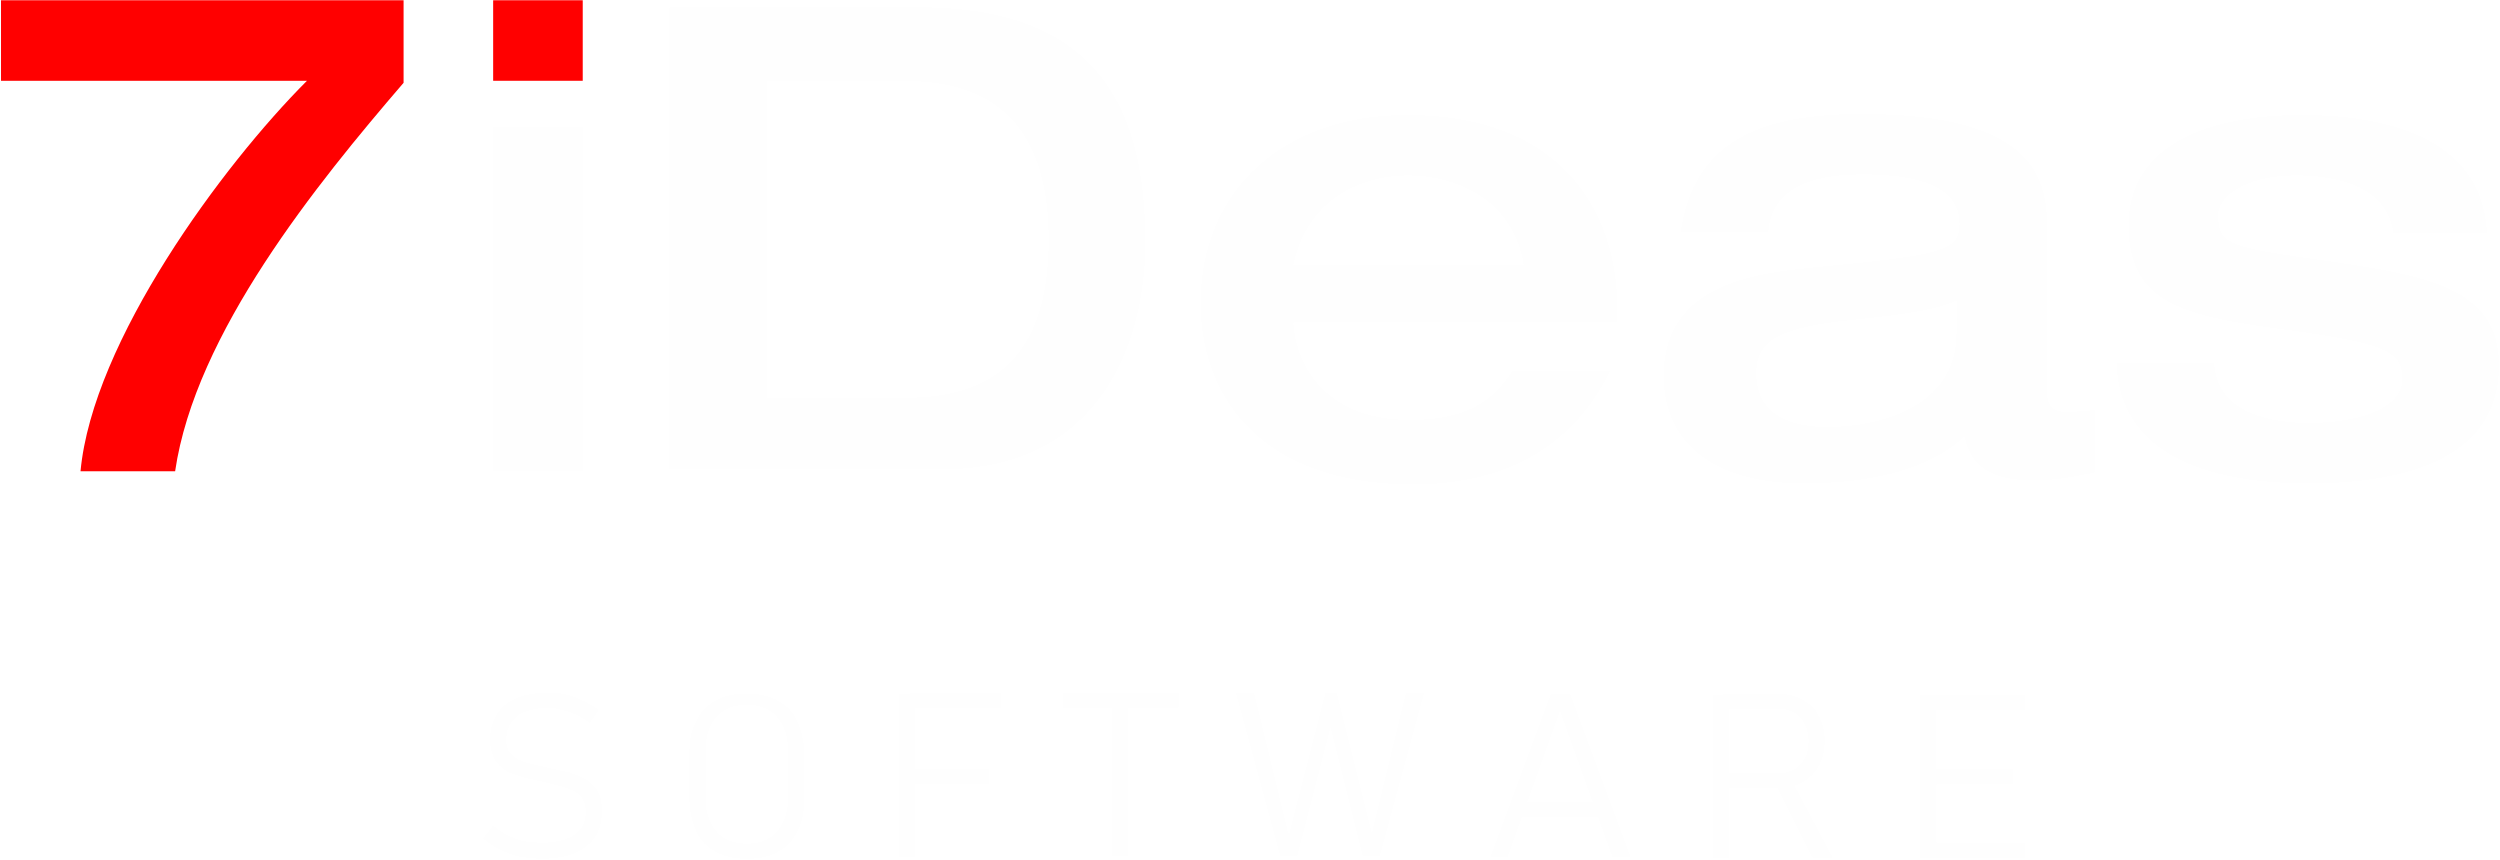
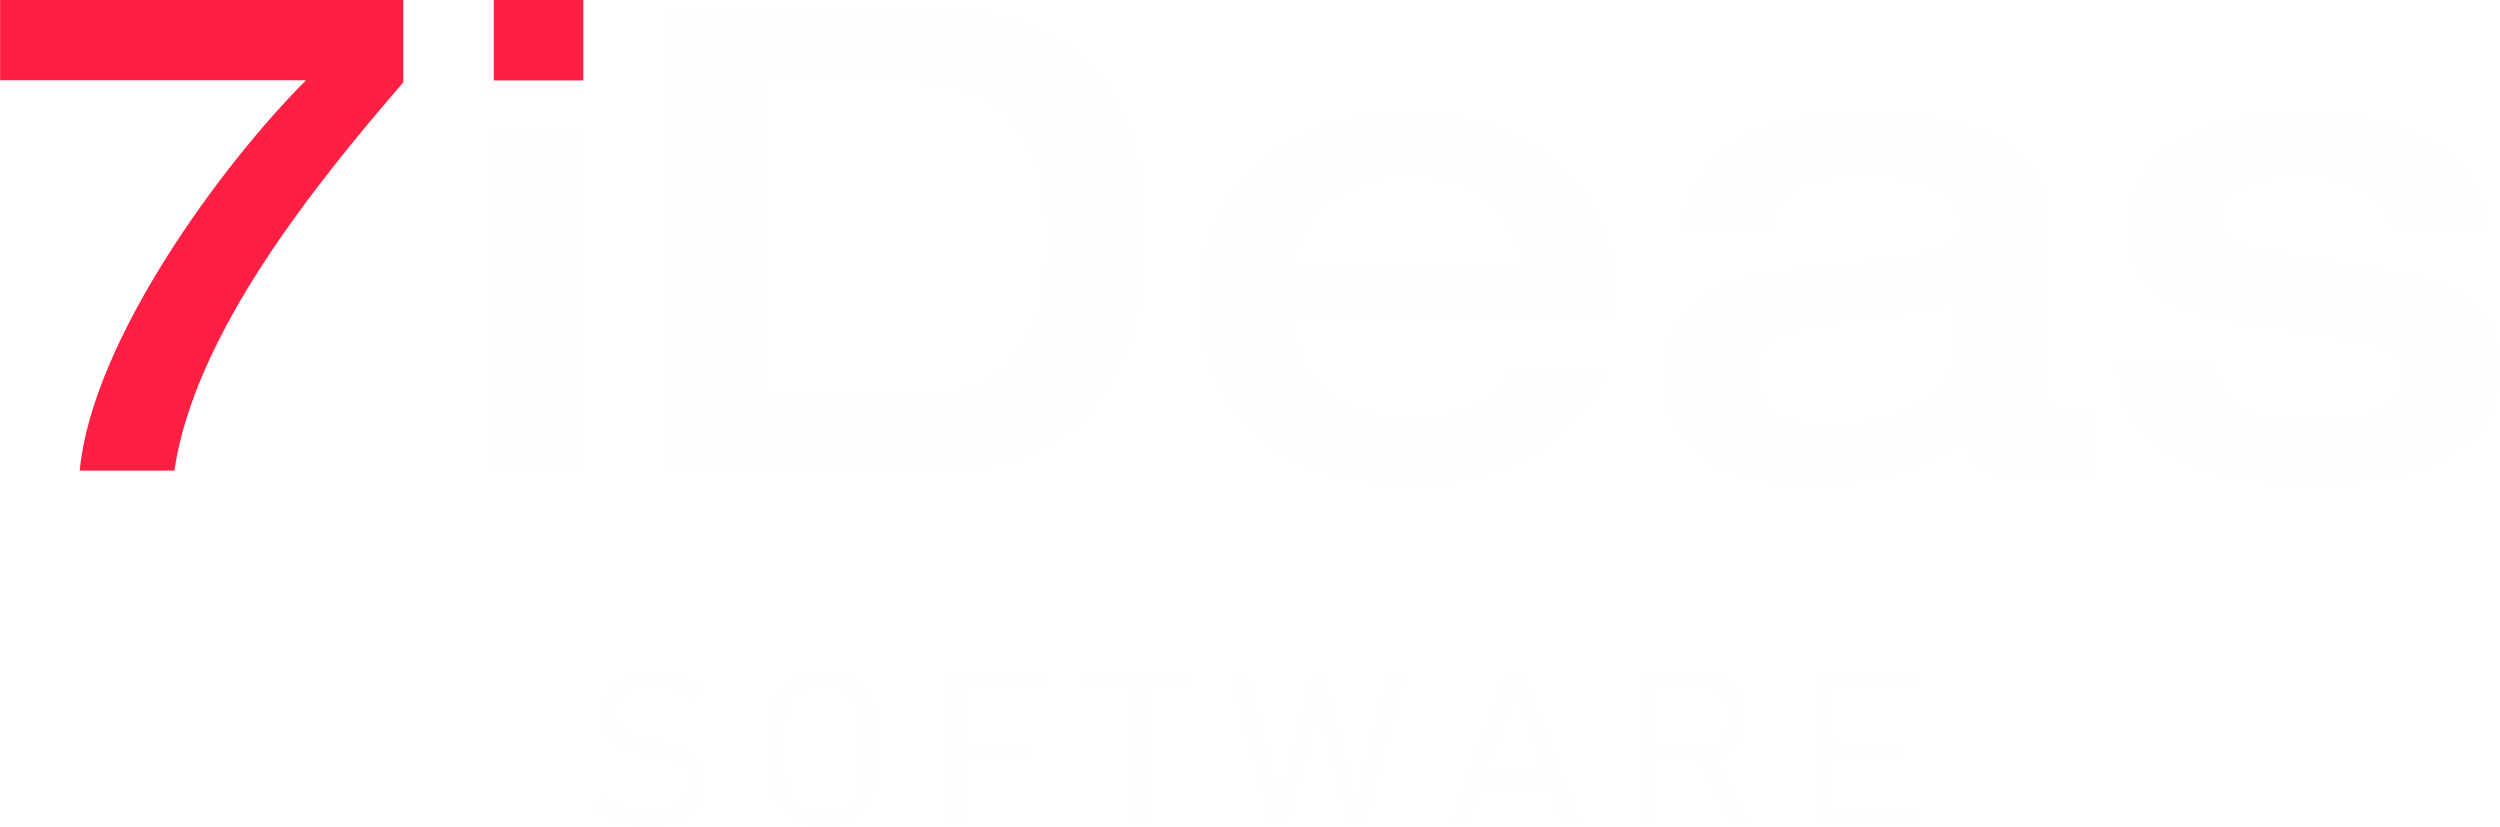
- <svg xmlns="http://www.w3.org/2000/svg" xml:space="preserve" width="100mm" height="34.361mm" style="shape-rendering:geometricPrecision; text-rendering:geometricPrecision; image-rendering:optimizeQuality; fill-rule:evenodd; clip-rule:evenodd" viewBox="0 0 2484 853">
+ <svg xmlns="http://www.w3.org/2000/svg" xml:space="preserve" width="142.797mm" height="47.205mm" style="shape-rendering:geometricPrecision; text-rendering:geometricPrecision; image-rendering:optimizeQuality; fill-rule:evenodd; clip-rule:evenodd" viewBox="0 0 14416 4766">
  <defs>
    <style type="text/css">
   
    .fil1 {fill:#FEFEFE;fill-rule:nonzero}
-     .fil0 {fill:red;fill-rule:nonzero}
+     .fil0 {fill:#FF1F43;fill-rule:nonzero}
   
  </style>
  </defs>
  <g id="Capa_x0020_1">
-     <g id="_395766632">
-       <path class="fil0" d="M0 0l401 0 0 82c-86,100 -207,249 -227,386l-94 0c12,-129 141,-304 225,-388l-304 0 0 -80z" />
-       <polygon class="fil0" points="490,0 579,0 579,80 490,80 " />
-       <polygon class="fil1" points="490,126 579,126 579,468 490,468 " />
-       <path class="fil1" d="M762 395l136 0c70,0 144,-23 144,-157 0,-149 -95,-158 -149,-158l-131 0 0 316zm-97 -388l248 0c180,0 225,103 225,234 0,99 -45,225 -202,225l-271 0 0 -460z" />
-       <path class="fil1" d="M1514 263c-11,-68 -71,-89 -115,-89 -41,0 -99,19 -114,89l229 0zm-229 57c2,38 28,97 116,97 59,0 84,-21 102,-49l97 0c-19,38 -66,113 -196,113 -154,0 -211,-90 -211,-180 0,-114 84,-187 205,-187 151,0 209,93 209,193l0 13 -322 0z" />
-       <path class="fil1" d="M1945 298c-26,11 -53,14 -117,21 -67,8 -83,23 -83,52 0,45 41,53 71,53 48,0 128,-18 128,-93l0 -33zm89 92c0,19 14,19 19,19 8,0 22,-1 29,-2l0 62c-17,3 -33,8 -63,8 -58,0 -64,-31 -67,-44 -17,17 -61,47 -160,47 -89,0 -139,-40 -139,-107 0,-94 97,-102 153,-108 128,-12 141,-17 141,-43 0,-39 -45,-49 -97,-49 -59,0 -90,19 -93,57l-87 0c13,-90 79,-117 180,-117 178,0 184,70 184,115l0 162z" />
-       <path class="fil1" d="M2200 361c3,52 62,59 94,59 44,0 93,-12 93,-44 0,-26 -15,-35 -111,-48 -106,-14 -161,-26 -161,-104 0,-97 113,-110 171,-110 53,0 180,8 185,117l-93 0c-7,-51 -66,-57 -97,-57 -50,0 -77,21 -77,39 0,28 8,32 94,44 112,16 185,27 185,106 0,87 -83,117 -189,117 -73,0 -188,-15 -191,-120l97 0z" />
-     </g>
-     <path class="fil1" d="M539 853c-8,0 -15,-1 -22,-2 -7,-1 -13,-4 -20,-7 -6,-3 -12,-7 -17,-11l0 0 10 -13 0 0c7,6 14,10 22,13 8,3 17,4 27,4 14,0 25,-3 32,-8 8,-6 11,-13 11,-23l0 0c0,-7 -2,-12 -6,-16 -4,-4 -9,-6 -15,-8 -6,-2 -12,-3 -19,-5 -6,-1 -13,-3 -19,-4 -7,-2 -12,-4 -18,-6 -5,-3 -10,-7 -13,-12 -3,-5 -5,-12 -5,-20l0 0c0,-15 5,-27 15,-35 10,-8 24,-12 43,-12 9,0 17,1 25,4 8,3 16,7 25,13l0 0 -9 13 0 0c-7,-5 -14,-9 -21,-11 -7,-2 -13,-4 -20,-4 -13,0 -24,3 -31,8 -7,6 -11,13 -11,24l0 0c0,7 2,12 6,15 4,4 9,6 16,8 7,2 14,3 21,5 6,1 12,3 19,4 6,2 12,4 17,7 5,3 9,7 12,12 3,5 4,12 4,20l0 0c0,15 -5,27 -16,35 -10,8 -25,12 -44,12zm203 0c-12,0 -22,-2 -31,-7 -9,-5 -15,-11 -19,-20 -4,-9 -7,-20 -7,-32l0 -46c0,-13 2,-24 7,-32 4,-9 11,-16 19,-20 8,-5 19,-7 31,-7 12,0 22,2 31,7 9,5 15,11 19,20 4,9 7,20 7,32l0 46c0,13 -2,23 -7,32 -4,9 -11,16 -19,20 -8,5 -19,7 -31,7zm0 -15c13,0 23,-4 30,-12 7,-8 11,-19 11,-33l0 -48c0,-14 -4,-25 -11,-33 -7,-8 -17,-12 -30,-12 -13,0 -23,4 -30,12 -7,8 -11,19 -11,33l0 48c0,14 4,25 11,33 7,8 17,12 30,12zm151 13l0 -162 16 0 0 162 -16 0zm11 -72l0 -15 79 0 0 15 -79 0zm0 -76l0 -15 91 0 0 15 -91 0zm201 147l0 -156 16 0 0 156 -16 0zm-49 -147l0 -15 115 0 0 15 -115 0zm225 125l36 -140 11 0 35 140 34 -140 18 0 -44 162 -17 0 -32 -128 -33 128 -17 0 -44 -162 18 0 34 140zm200 23l60 -162 19 0 60 162 -18 0 -52 -145 -52 145 -18 0zm28 -39l0 -15 85 0 0 15 -85 0zm203 -29l0 -15 55 0c9,0 17,-3 22,-9 6,-6 8,-14 8,-23l0 0c0,-10 -3,-17 -8,-23 -5,-6 -13,-9 -22,-9l-55 0 0 -15 54 0c9,0 18,2 25,6 7,4 13,9 16,16 4,7 6,15 6,25l0 0c0,9 -2,18 -6,25 -4,7 -9,12 -16,16 -7,4 -15,6 -25,6l-54 0zm-10 69l0 -162 16 0 0 162 -16 0zm99 0l-37 -74 15 -5 42 79 -19 0zm107 0l0 -162 16 0 0 162 -16 0zm11 0l0 -15 93 0 0 15 -93 0zm0 -73l0 -15 81 0 0 15 -81 0zm0 -74l0 -15 93 0 0 15 -93 0z" />
+     <path class="fil0" d="M0 0l2325 0 0 475c-501,580 -1204,1447 -1320,2239l-546 0c71,-749 819,-1765 1305,-2251l-1764 0 0 -463z" />
+     <polygon class="fil0" points="2847,0 3363,0 3363,464 2847,464 " />
+     <polygon class="fil1" points="2847,733 3363,733 3363,2714 2847,2714 " />
+     <path class="fil1" d="M4420 2295l789 0c404,0 834,-131 834,-912 0,-867 -550,-920 -864,-920l-759 0 0 1832zm-561 -2250l1439 0c1047,0 1305,598 1305,1361 0,576 -262,1308 -1170,1308l-1574 0 0 -2669z" />
+     <path class="fil1" d="M8787 1525c-64,-396 -415,-516 -669,-516 -239,0 -576,112 -662,516l1331 0zm-1331 329c11,221 161,561 673,561 340,0 490,-120 591,-284l561 0c-112,221 -381,658 -1136,658 -893,0 -1226,-520 -1226,-1047 0,-662 490,-1084 1192,-1084 878,0 1215,542 1215,1121l0 75 -1869 0z" />
+     <path class="fil1" d="M11291 1727c-150,64 -310,82 -677,123 -389,45 -482,131 -482,299 0,262 239,310 415,310 277,0 744,-105 744,-542l0 -191zm516 535c0,108 78,112 112,112 49,0 127,-4 168,-11l0 363c-101,19 -191,45 -366,45 -336,0 -374,-179 -389,-254 -101,97 -351,273 -931,273 -516,0 -807,-232 -807,-621 0,-546 561,-594 890,-624 740,-71 819,-97 819,-250 0,-228 -262,-284 -561,-284 -340,0 -523,108 -542,329l-505 0c75,-520 460,-680 1047,-680 1035,0 1065,407 1065,665l0 938z" />
+     <path class="fil1" d="M12772 2093c15,299 359,344 546,344 258,0 538,-67 538,-254 0,-153 -86,-206 -643,-280 -613,-82 -935,-153 -935,-606 0,-564 658,-639 991,-639 307,0 1043,45 1073,680l-538 0c-41,-295 -385,-329 -561,-329 -292,0 -449,123 -449,228 0,161 49,187 546,258 650,93 1077,157 1077,617 0,505 -482,677 -1095,677 -422,0 -1091,-90 -1110,-695l561 0z" />
+     <path class="fil1" d="M3743 4766c-42,0 -82,-4 -120,-12 -37,-8 -72,-20 -105,-36 -33,-16 -63,-36 -91,-60l0 0 52 -68 0 0c37,32 77,56 121,72 44,16 92,24 143,24 75,0 133,-15 174,-44 41,-30 61,-71 61,-125l0 -1c0,-36 -10,-64 -30,-84 -20,-20 -46,-34 -79,-44 -32,-10 -67,-19 -105,-26 -35,-7 -70,-14 -105,-23 -35,-8 -67,-20 -96,-35 -29,-15 -52,-36 -70,-64 -18,-27 -26,-64 -26,-109l0 -1c0,-81 27,-144 81,-189 54,-45 130,-67 229,-67 46,0 92,8 137,23 45,15 89,38 132,69l0 0 -51 68 0 0c-38,-26 -74,-46 -111,-59 -36,-13 -72,-19 -107,-19 -71,0 -127,15 -166,45 -39,30 -59,72 -59,127l0 1c0,36 11,63 33,82 22,19 51,33 87,43 35,10 73,18 113,26 34,7 67,15 100,24 33,9 63,22 90,38 27,16 48,38 64,65 16,27 24,63 24,106l0 1c0,80 -28,143 -84,187 -56,44 -135,66 -237,66z" />
+     <path id="1" class="fil1" d="M4745 4766c-65,0 -121,-13 -166,-38 -46,-25 -81,-62 -105,-110 -24,-48 -36,-106 -36,-174l0 -247c0,-68 12,-127 36,-175 24,-48 59,-84 105,-110 46,-25 101,-38 166,-38 65,0 121,13 166,38 46,25 81,62 105,110 24,48 36,106 36,175l0 247c0,68 -12,126 -36,174 -24,48 -59,85 -105,110 -46,25 -101,38 -166,38zm0 -81c70,0 124,-21 163,-62 39,-41 58,-100 58,-175l0 -256c0,-75 -19,-134 -58,-175 -38,-41 -93,-62 -163,-62 -70,0 -124,21 -163,62 -39,41 -58,100 -58,175l0 256c0,75 19,134 58,175 38,41 93,62 163,62z" />
+     <path id="12" class="fil1" d="M5469 4757l0 -874 87 0 0 874 -87 0zm60 -386l0 -80 424 0 0 80 -424 0zm0 -407l0 -81 490 0 0 81 -490 0z" />
+     <path id="123" class="fil1" d="M6520 4757l0 -838 87 0 0 838 -87 0zm-265 -793l0 -81 616 0 0 81 -616 0z" />
+     <polygon id="1234" class="fil1" points="7379,4634 7570,3883 7630,3883 7821,4634 8005,3883 8102,3883 7865,4757 7776,4757 7603,4068 7423,4757 7334,4757 7097,3883 7194,3883 " />
+     <path id="12345" class="fil1" d="M8363 4757l322 -874 104 0 322 874 -96 0 -278 -783 -278 783 -96 0zm148 -212l0 -81 460 0 0 81 -460 0z" />
+     <path id="123456" class="fil1" d="M9516 4387l0 -80 298 0c49,0 89,-16 118,-47 30,-32 45,-73 45,-125l0 0c0,-52 -15,-93 -45,-125 -30,-31 -69,-47 -119,-47l-298 0 0 -81 293 0c51,0 95,11 133,32 38,21 68,50 89,88 21,38 32,82 32,133l0 0c0,50 -11,95 -32,132 -21,38 -51,67 -89,88 -38,21 -82,32 -133,32l-293 0zm-54 370l0 -874 87 0 0 874 -87 0zm534 0l-200 -397 80 -27 224 424 -103 0z" />
+     <path id="1234567" class="fil1" d="M10483 4757l0 -874 87 0 0 874 -87 0zm59 0l0 -81 502 0 0 81 -502 0zm0 -394l0 -81 436 0 0 81 -436 0zm0 -399l0 -81 502 0 0 81 -502 0z" />
  </g>
</svg>
